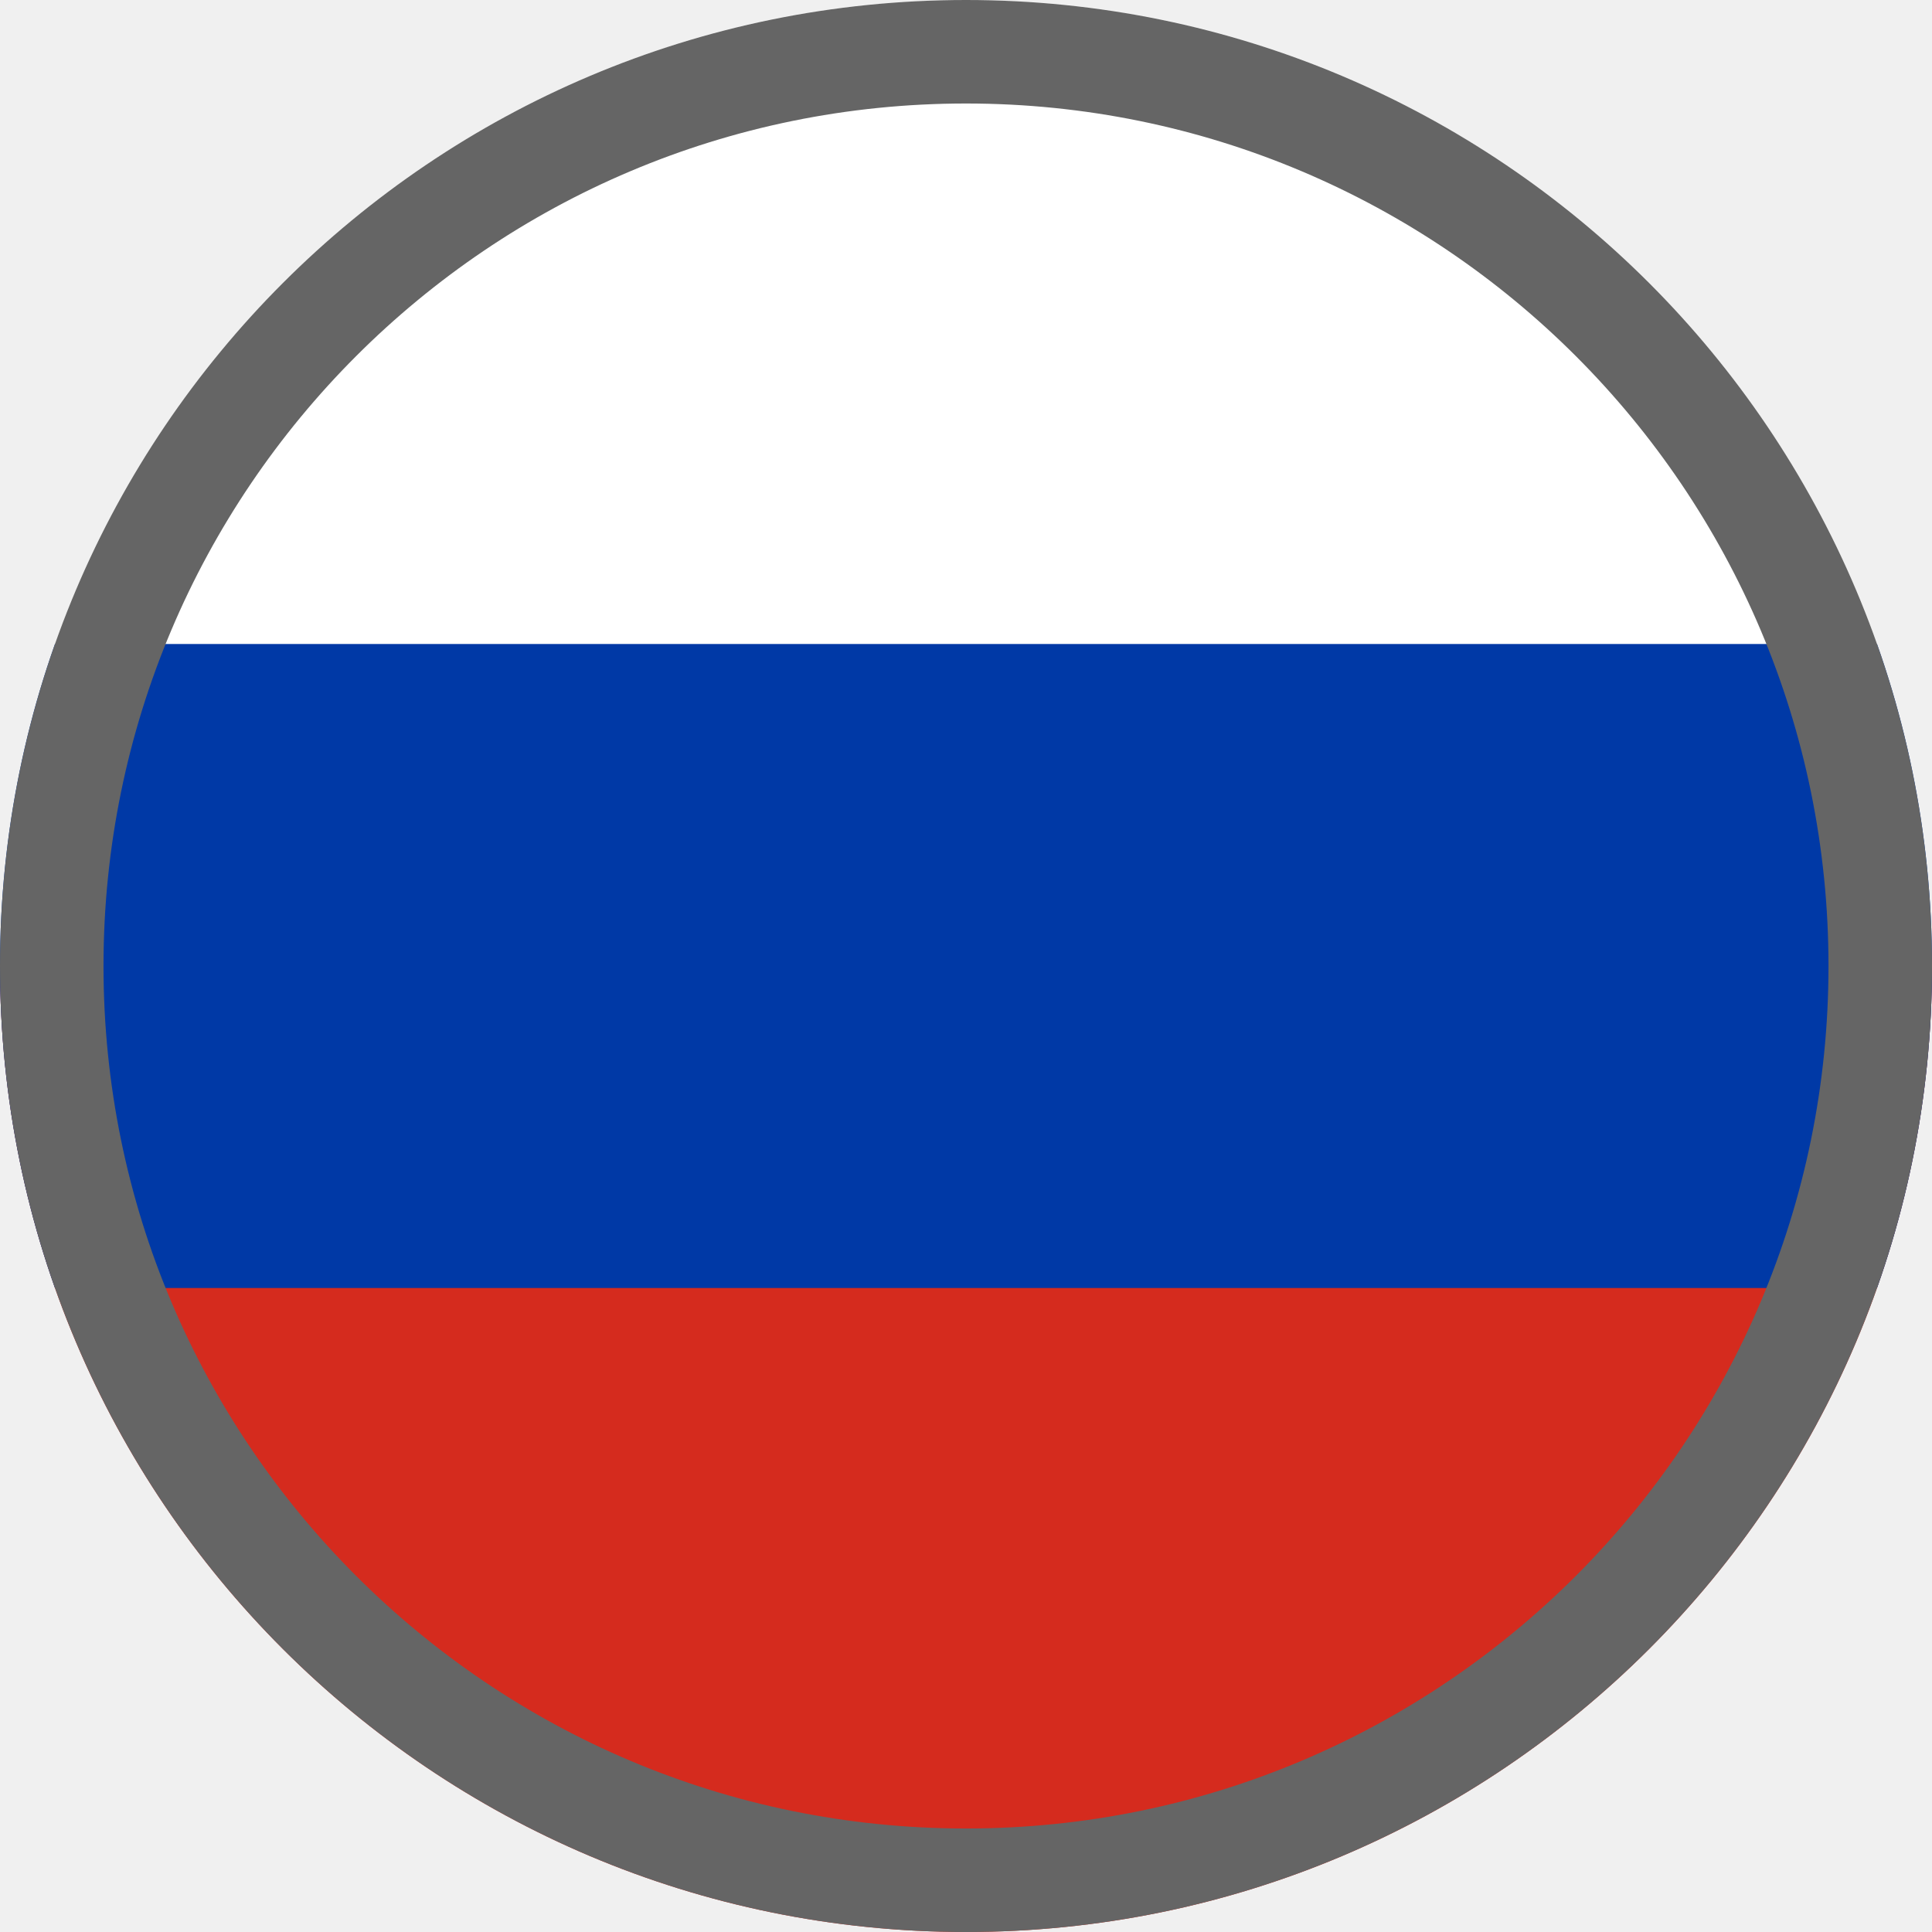
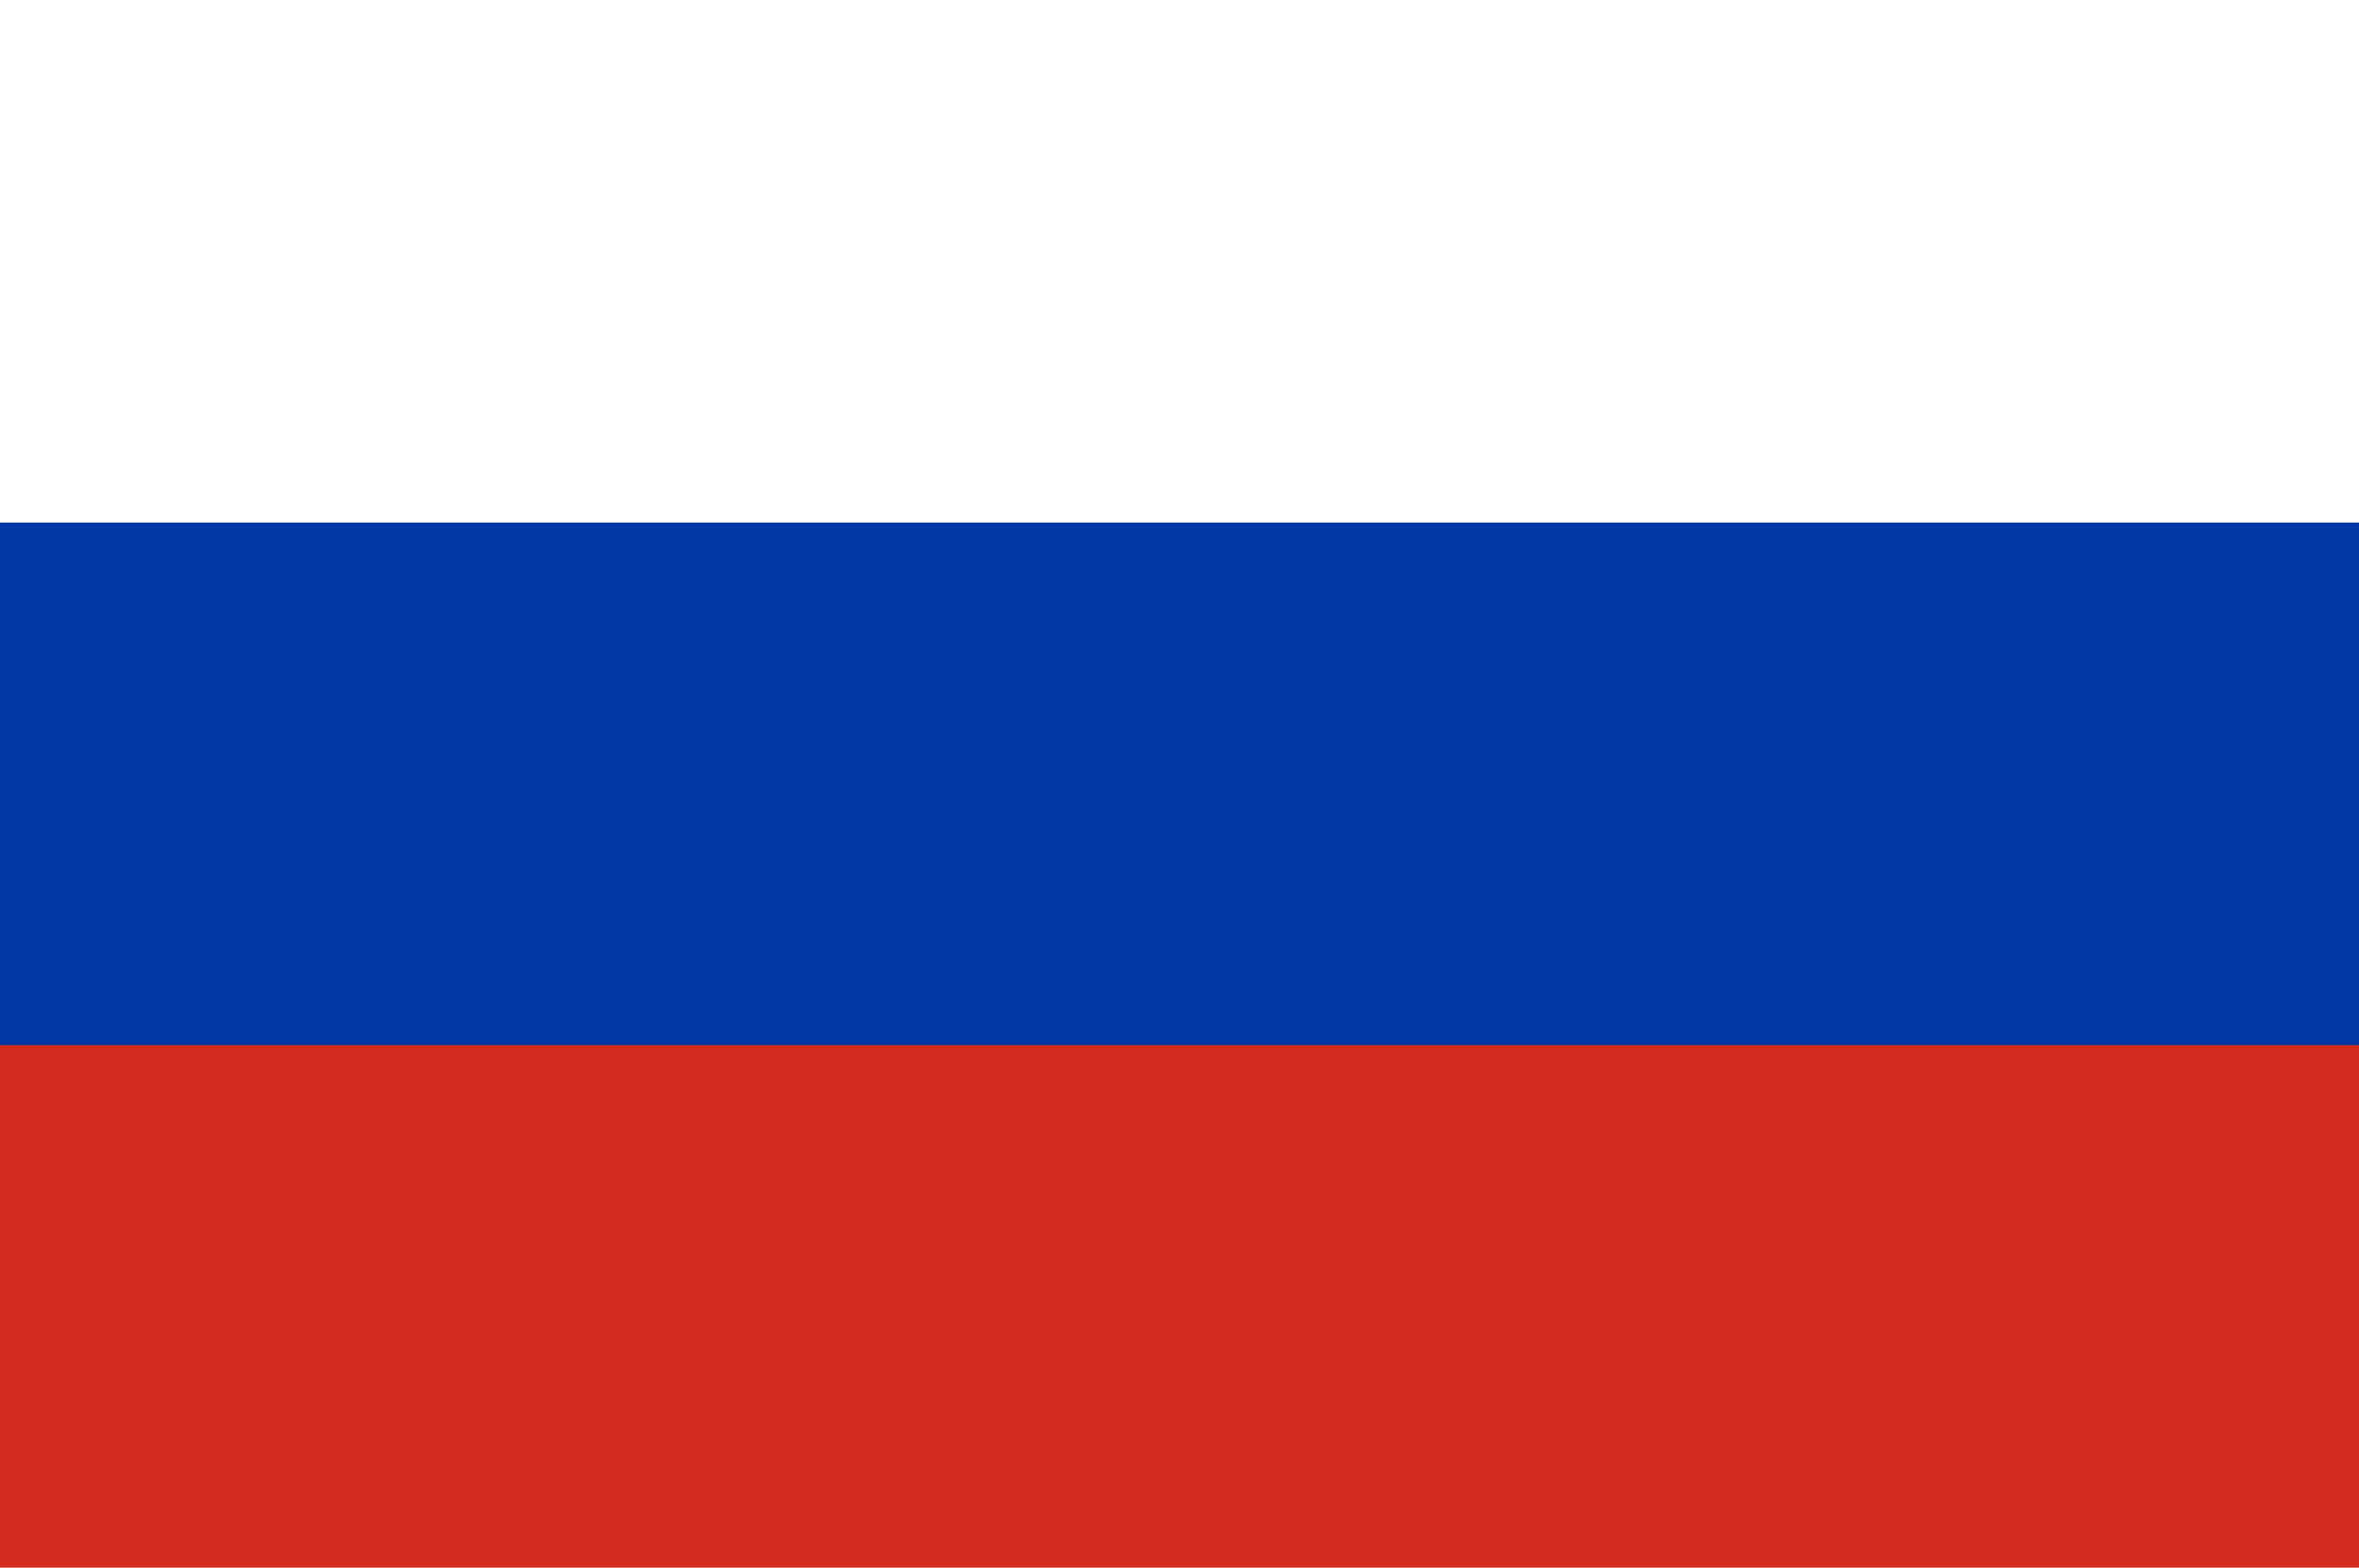
- <svg xmlns="http://www.w3.org/2000/svg" width="28" height="28" viewBox="0 0 28 28" fill="none">
-   <g clip-path="url(#clip0_674_1606)">
-     <path d="M28 0H0V14H28V0Z" fill="white" />
-     <path d="M28 14H0V28H28V14Z" fill="#D52B1E" />
-     <path d="M28 9.333H0V18.667H28V9.333Z" fill="#0039A6" />
+ <svg xmlns="http://www.w3.org/2000/svg" width="331" height="220" viewBox="0 0 331 220" fill="none">
+   <g clip-path="url(#clip0_674_1604)">
+     <path d="M331 0H0V110H331V0Z" fill="white" />
+     <path d="M331 110H0V220H331V110Z" fill="#D52B1E" />
+     <path d="M331 73.333H0V146.667H331V73.333Z" fill="#0039A6" />
  </g>
-   <rect x="0.75" y="0.75" width="26.5" height="26.5" rx="13.25" stroke="#656565" stroke-width="1.5" />
  <defs>
-     <clipPath id="clip0_674_1606">
-       <rect width="28" height="28" rx="14" fill="white" />
+     <clipPath id="clip0_674_1604">
+       <rect width="331" height="220" fill="white" />
    </clipPath>
  </defs>
</svg>
